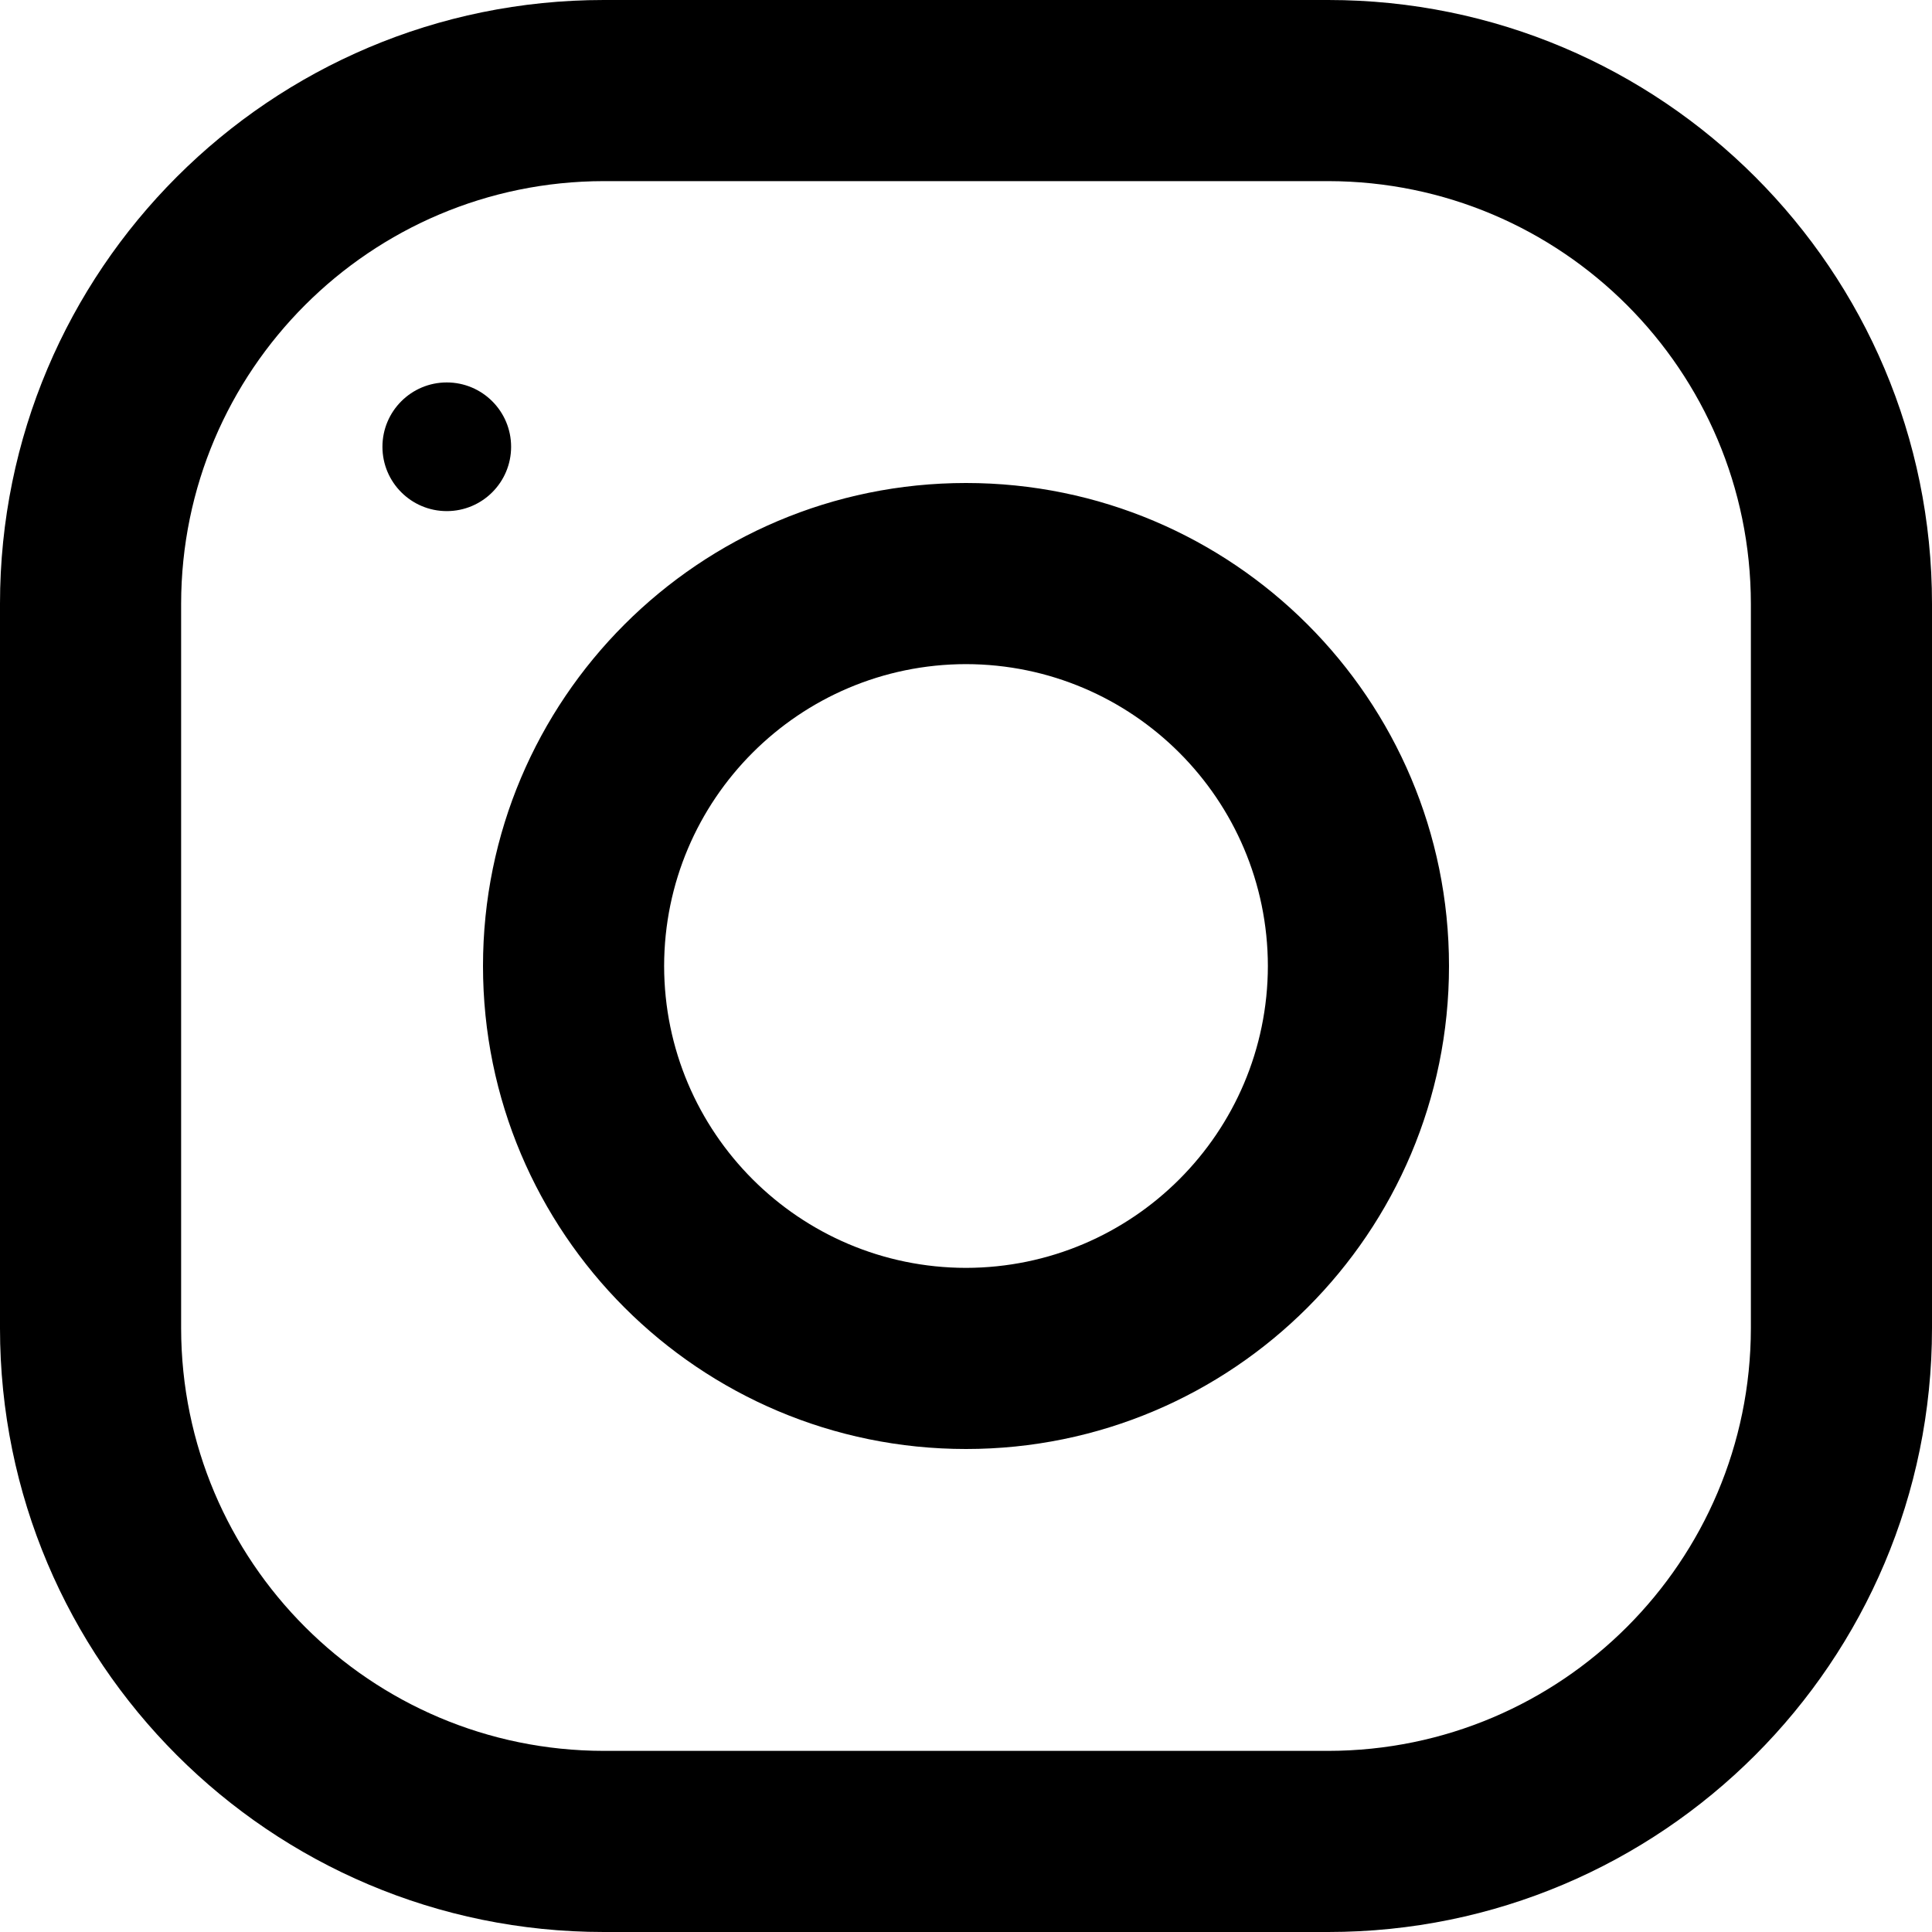
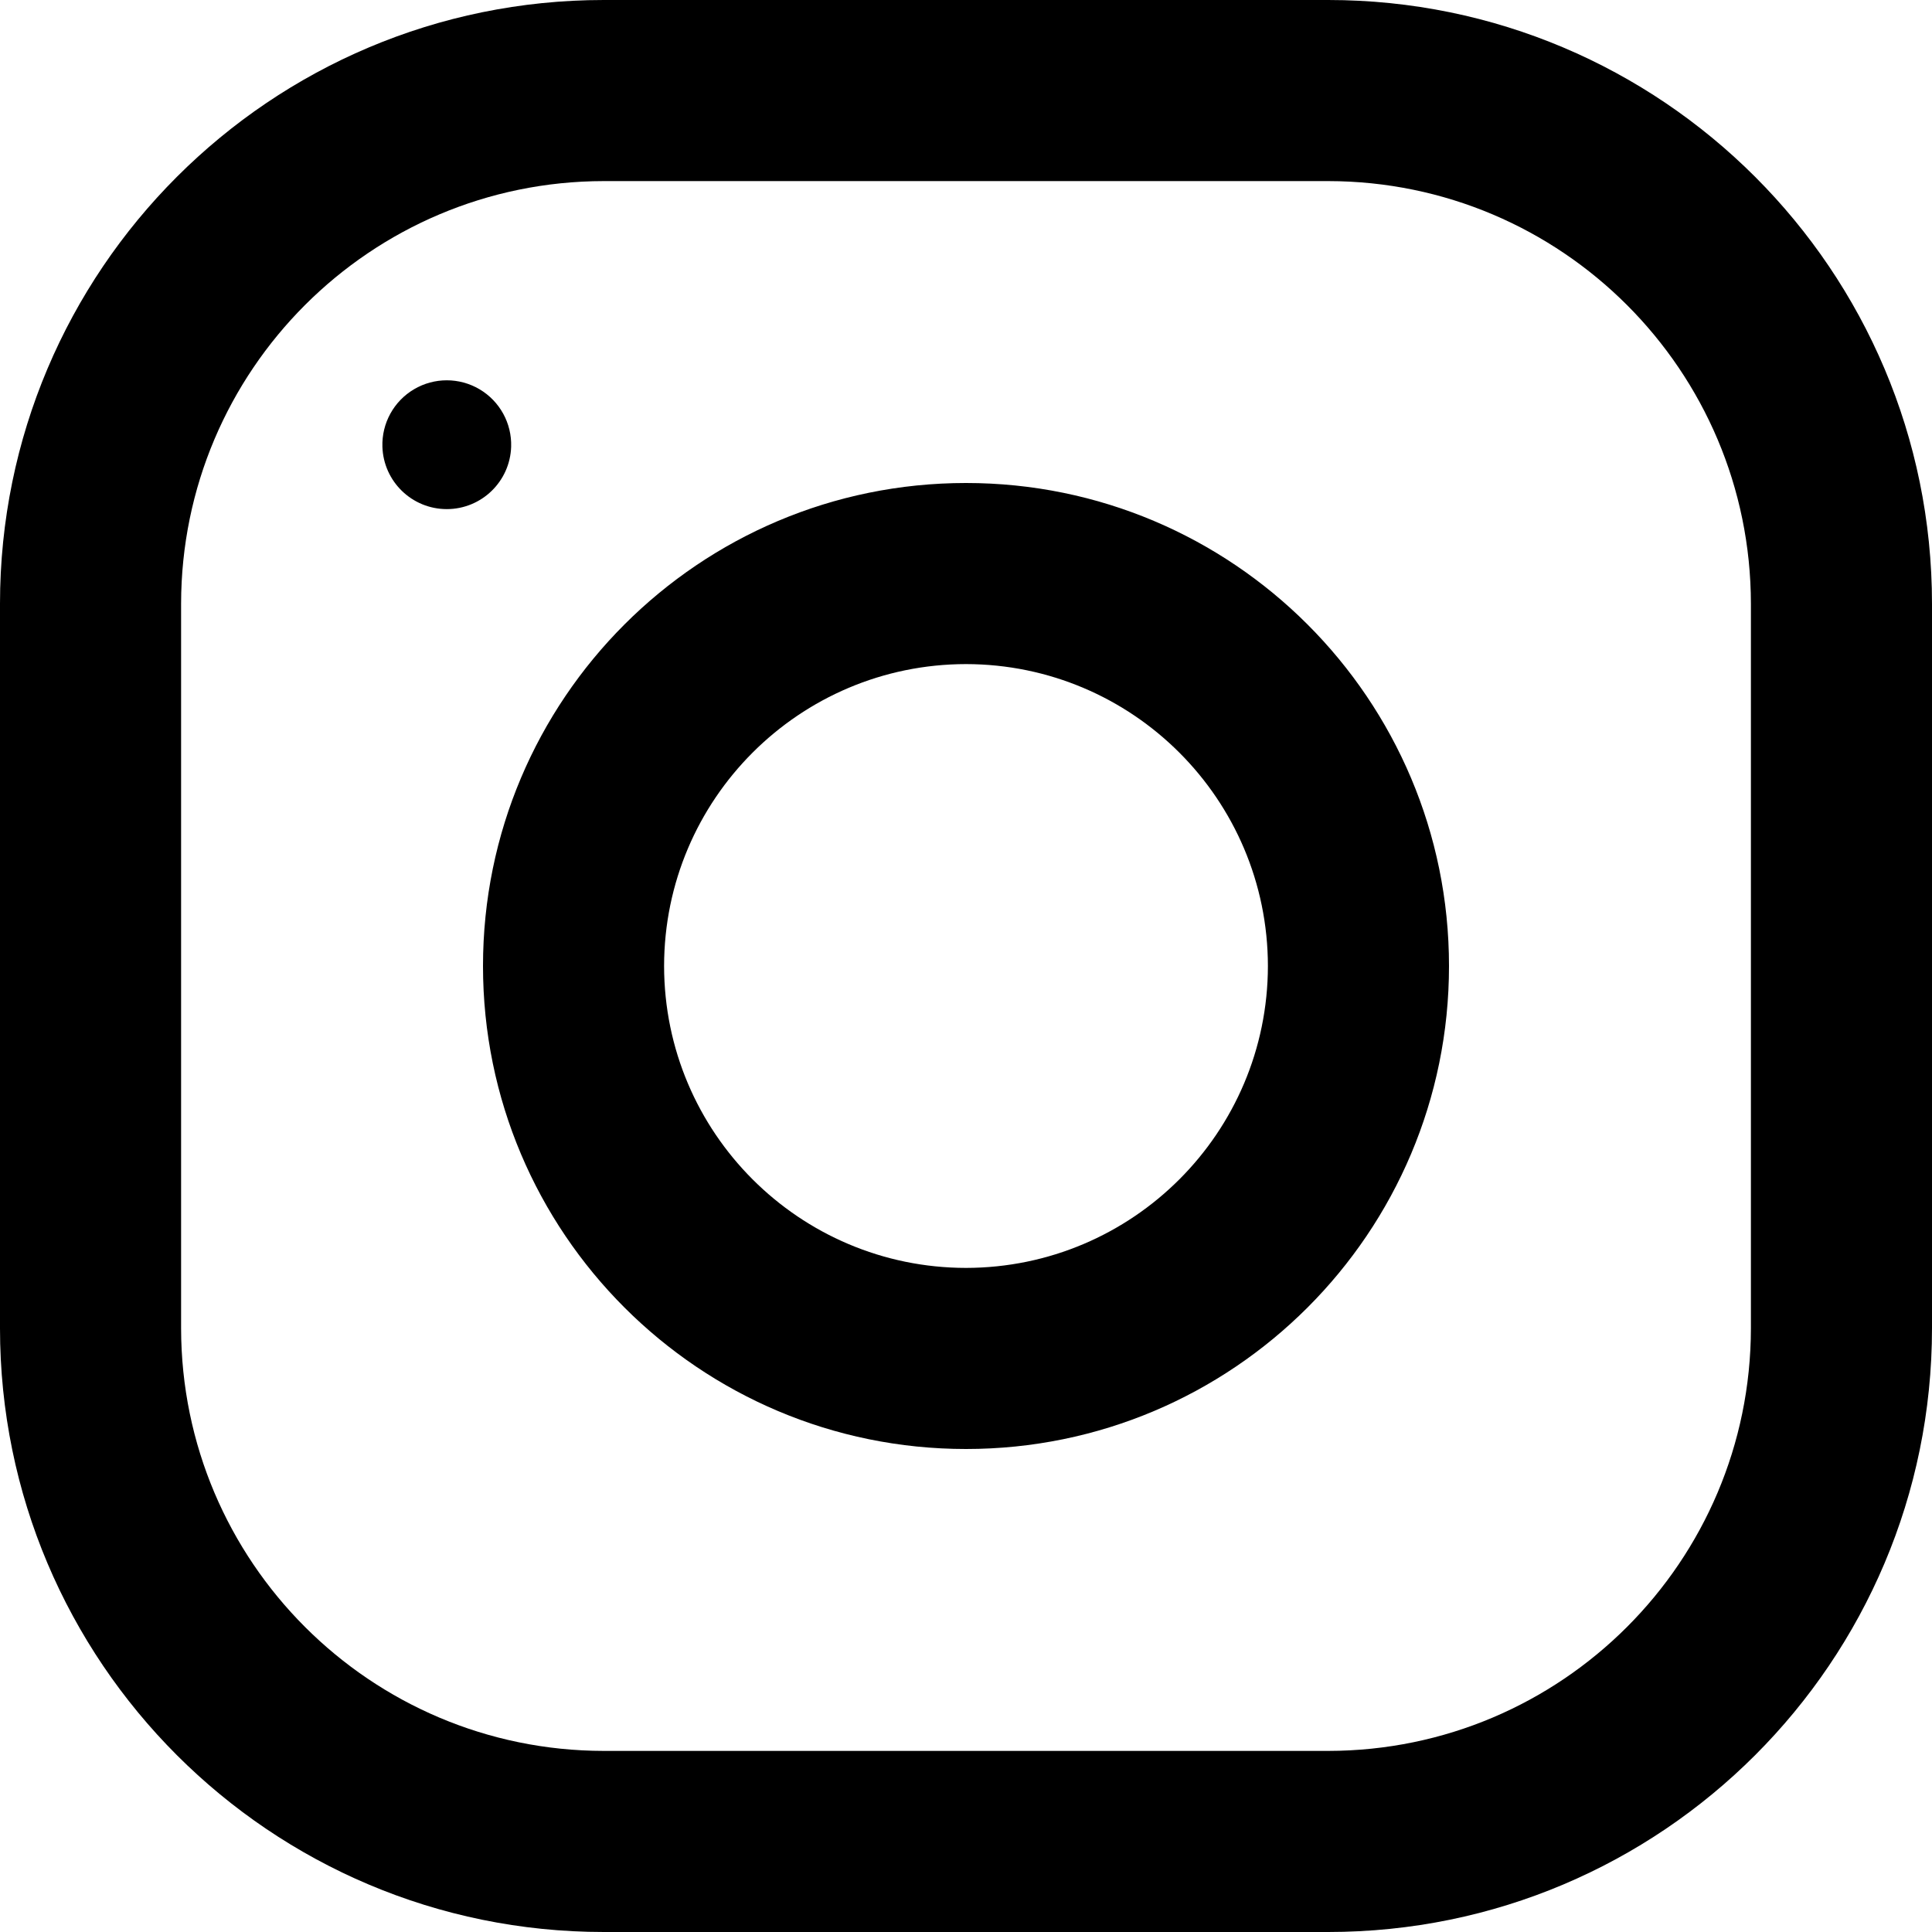
- <svg xmlns="http://www.w3.org/2000/svg" width="20" height="20" fill="none">
-   <path d="M0 6.25v7.5A6.25 6.25 0 006.25 20h7.5A6.25 6.25 0 0020 13.75v-7.5A6.25 6.25 0 0013.75 0h-7.5A6.25 6.25 0 000 6.25zm13.75-4.375a4.38 4.38 0 014.375 4.375v7.5a4.38 4.38 0 01-4.375 4.375h-7.5a4.38 4.38 0 01-4.375-4.375v-7.5A4.38 4.38 0 016.25 1.875h7.5z" fill="#000" />
-   <path d="M5 10a5 5 0 1010 0 5 5 0 00-10 0zm8.125 0A3.13 3.13 0 0110 13.125 3.129 3.129 0 016.875 10 3.129 3.129 0 0110 6.875 3.13 3.13 0 0113.125 10zM5.291 4.625a.666.666 0 10-1.332 0 .666.666 0 001.332 0z" fill="#000" />
+ <svg xmlns="http://www.w3.org/2000/svg" width="30" height="30" fill="none">
+   <path d="M0 9.375v11.25A9.376 9.376 0 009.375 30h11.25A9.376 9.376 0 0030 20.625V9.375A9.376 9.376 0 0020.625 0H9.375A9.376 9.376 0 000 9.375zm20.625-6.563a6.57 6.57 0 016.563 6.563v11.25a6.57 6.57 0 01-6.563 6.563H9.375a6.57 6.57 0 01-6.563-6.563V9.375a6.57 6.57 0 016.563-6.563h11.25z" fill="#000" />
+   <path d="M7.5 15a7.5 7.5 0 1015 0 7.5 7.5 0 00-15 0zm12.188 0A4.694 4.694 0 0115 19.688 4.693 4.693 0 0110.312 15 4.693 4.693 0 0115 10.312 4.694 4.694 0 0119.688 15zM7.937 6.937a1 1 0 10-1.999 0 1 1 0 001.999 0z" fill="#000" />
</svg>
